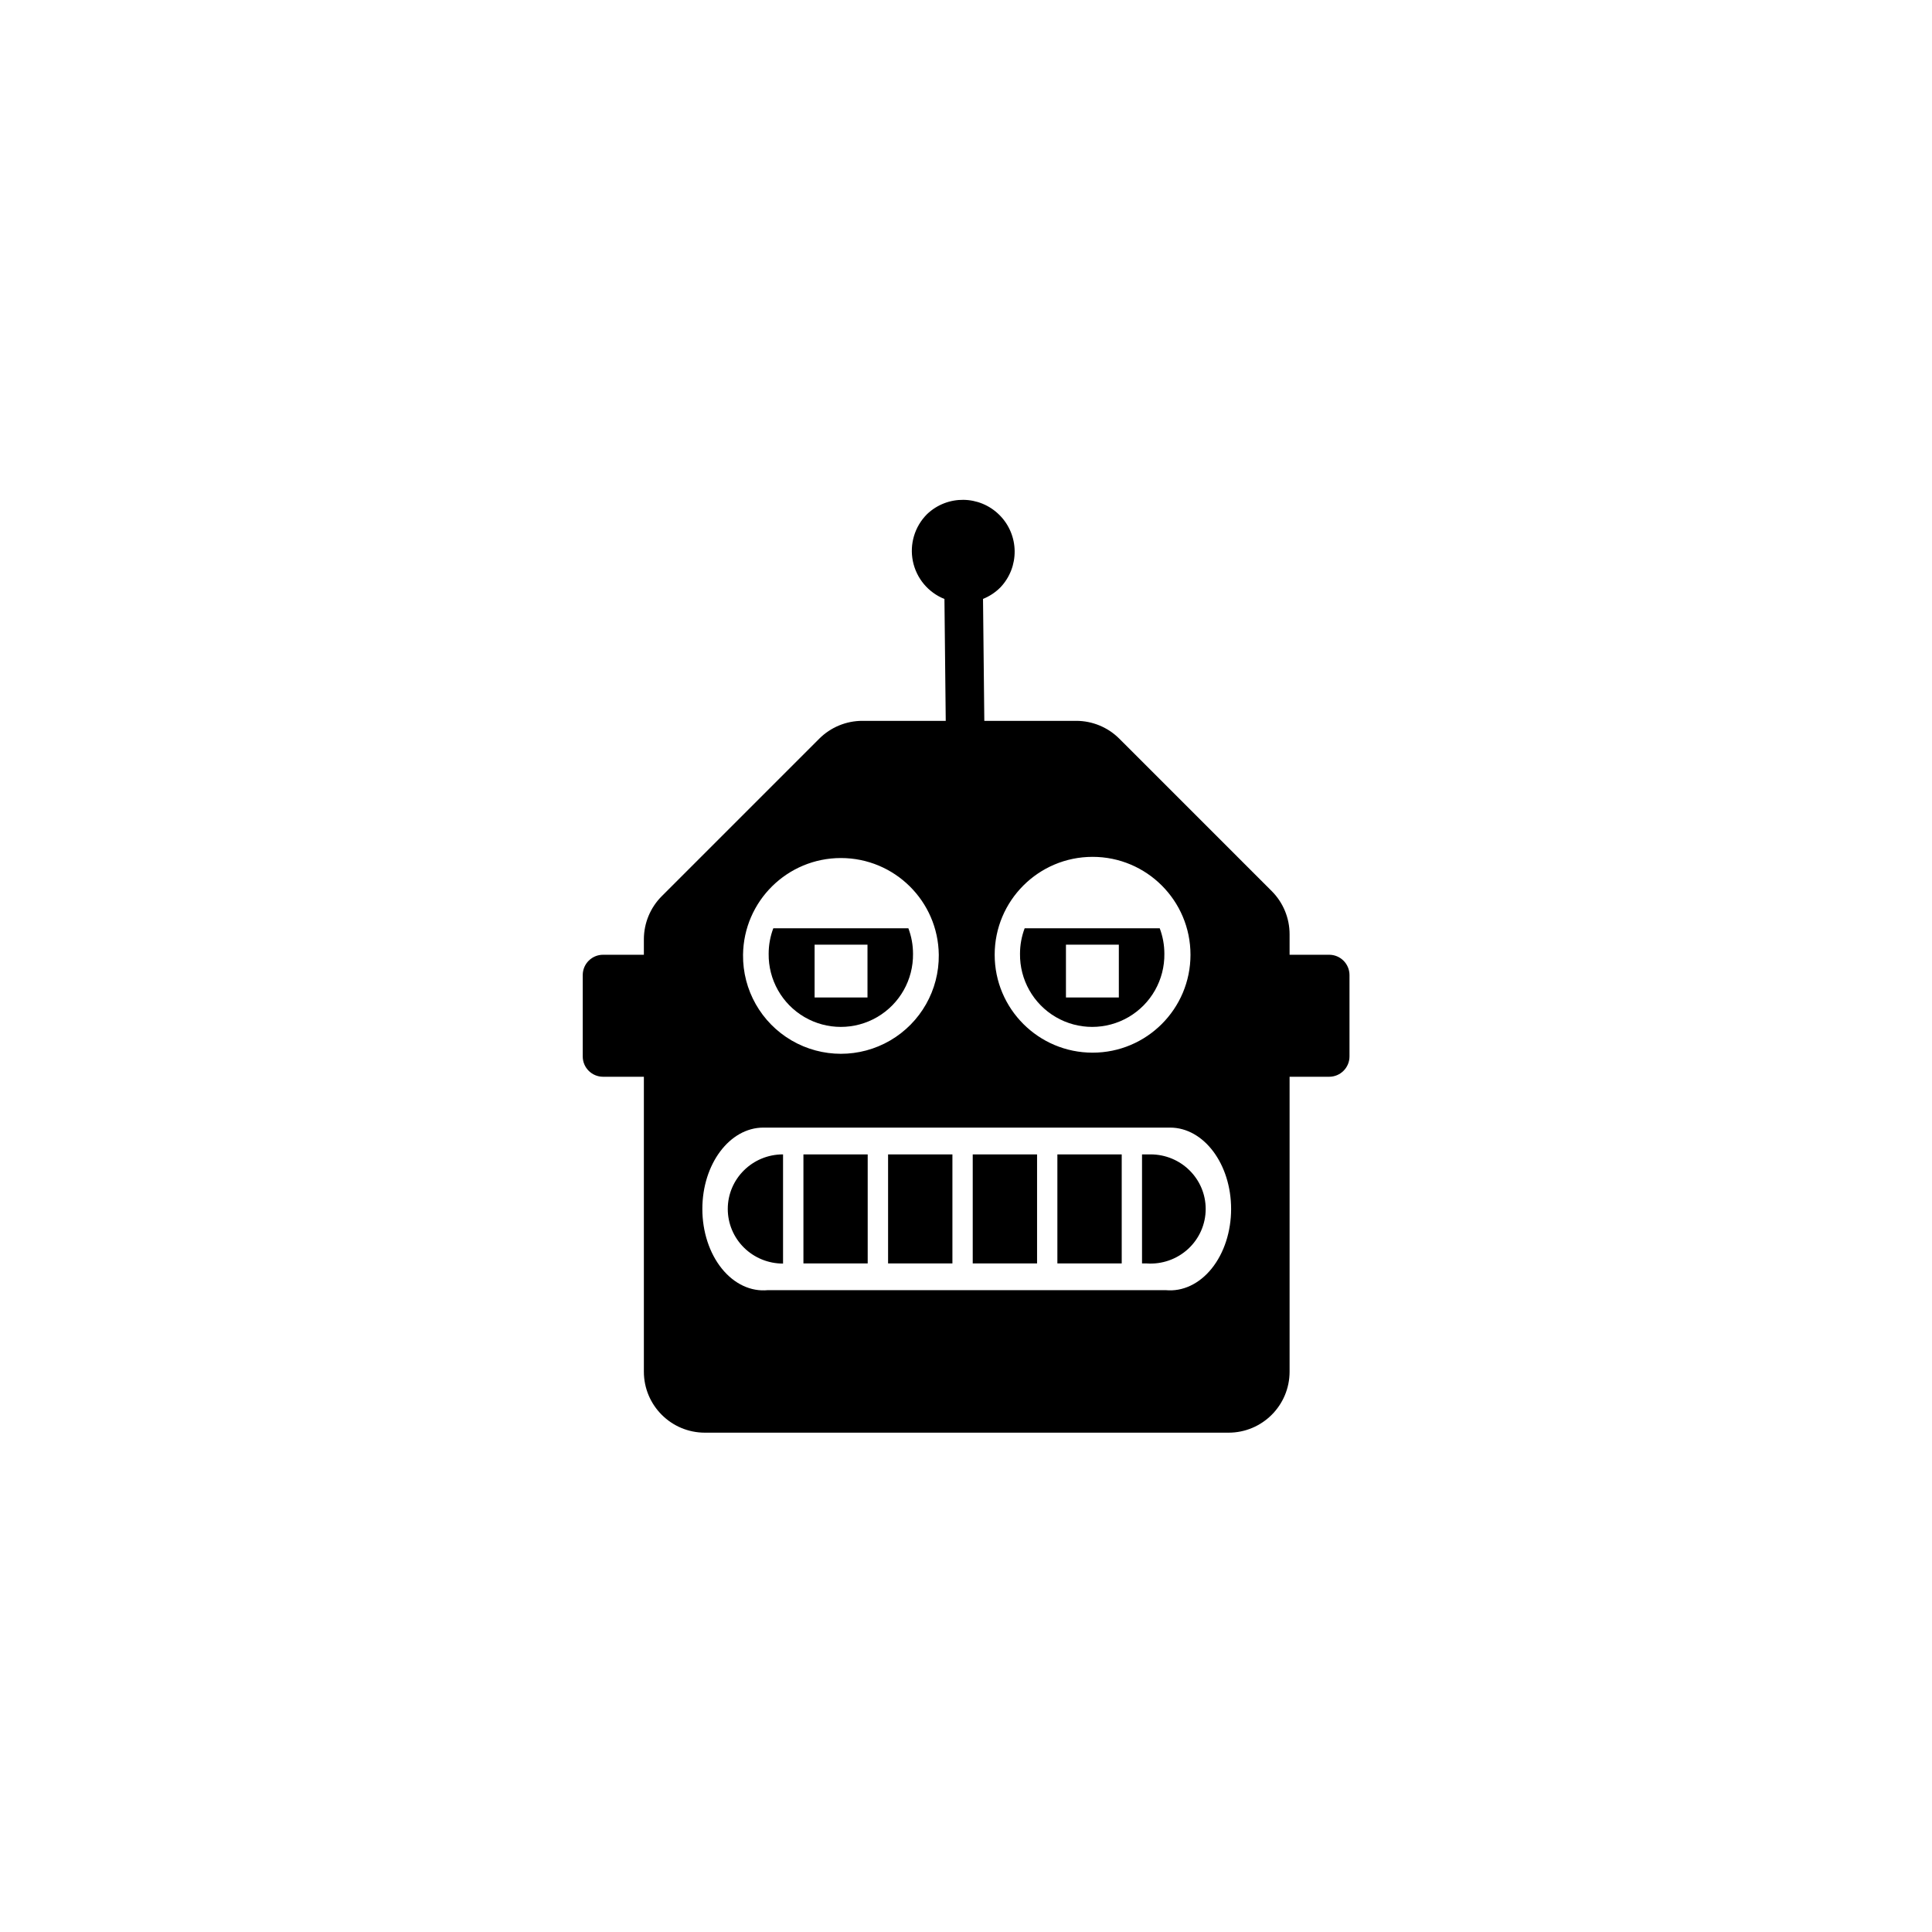
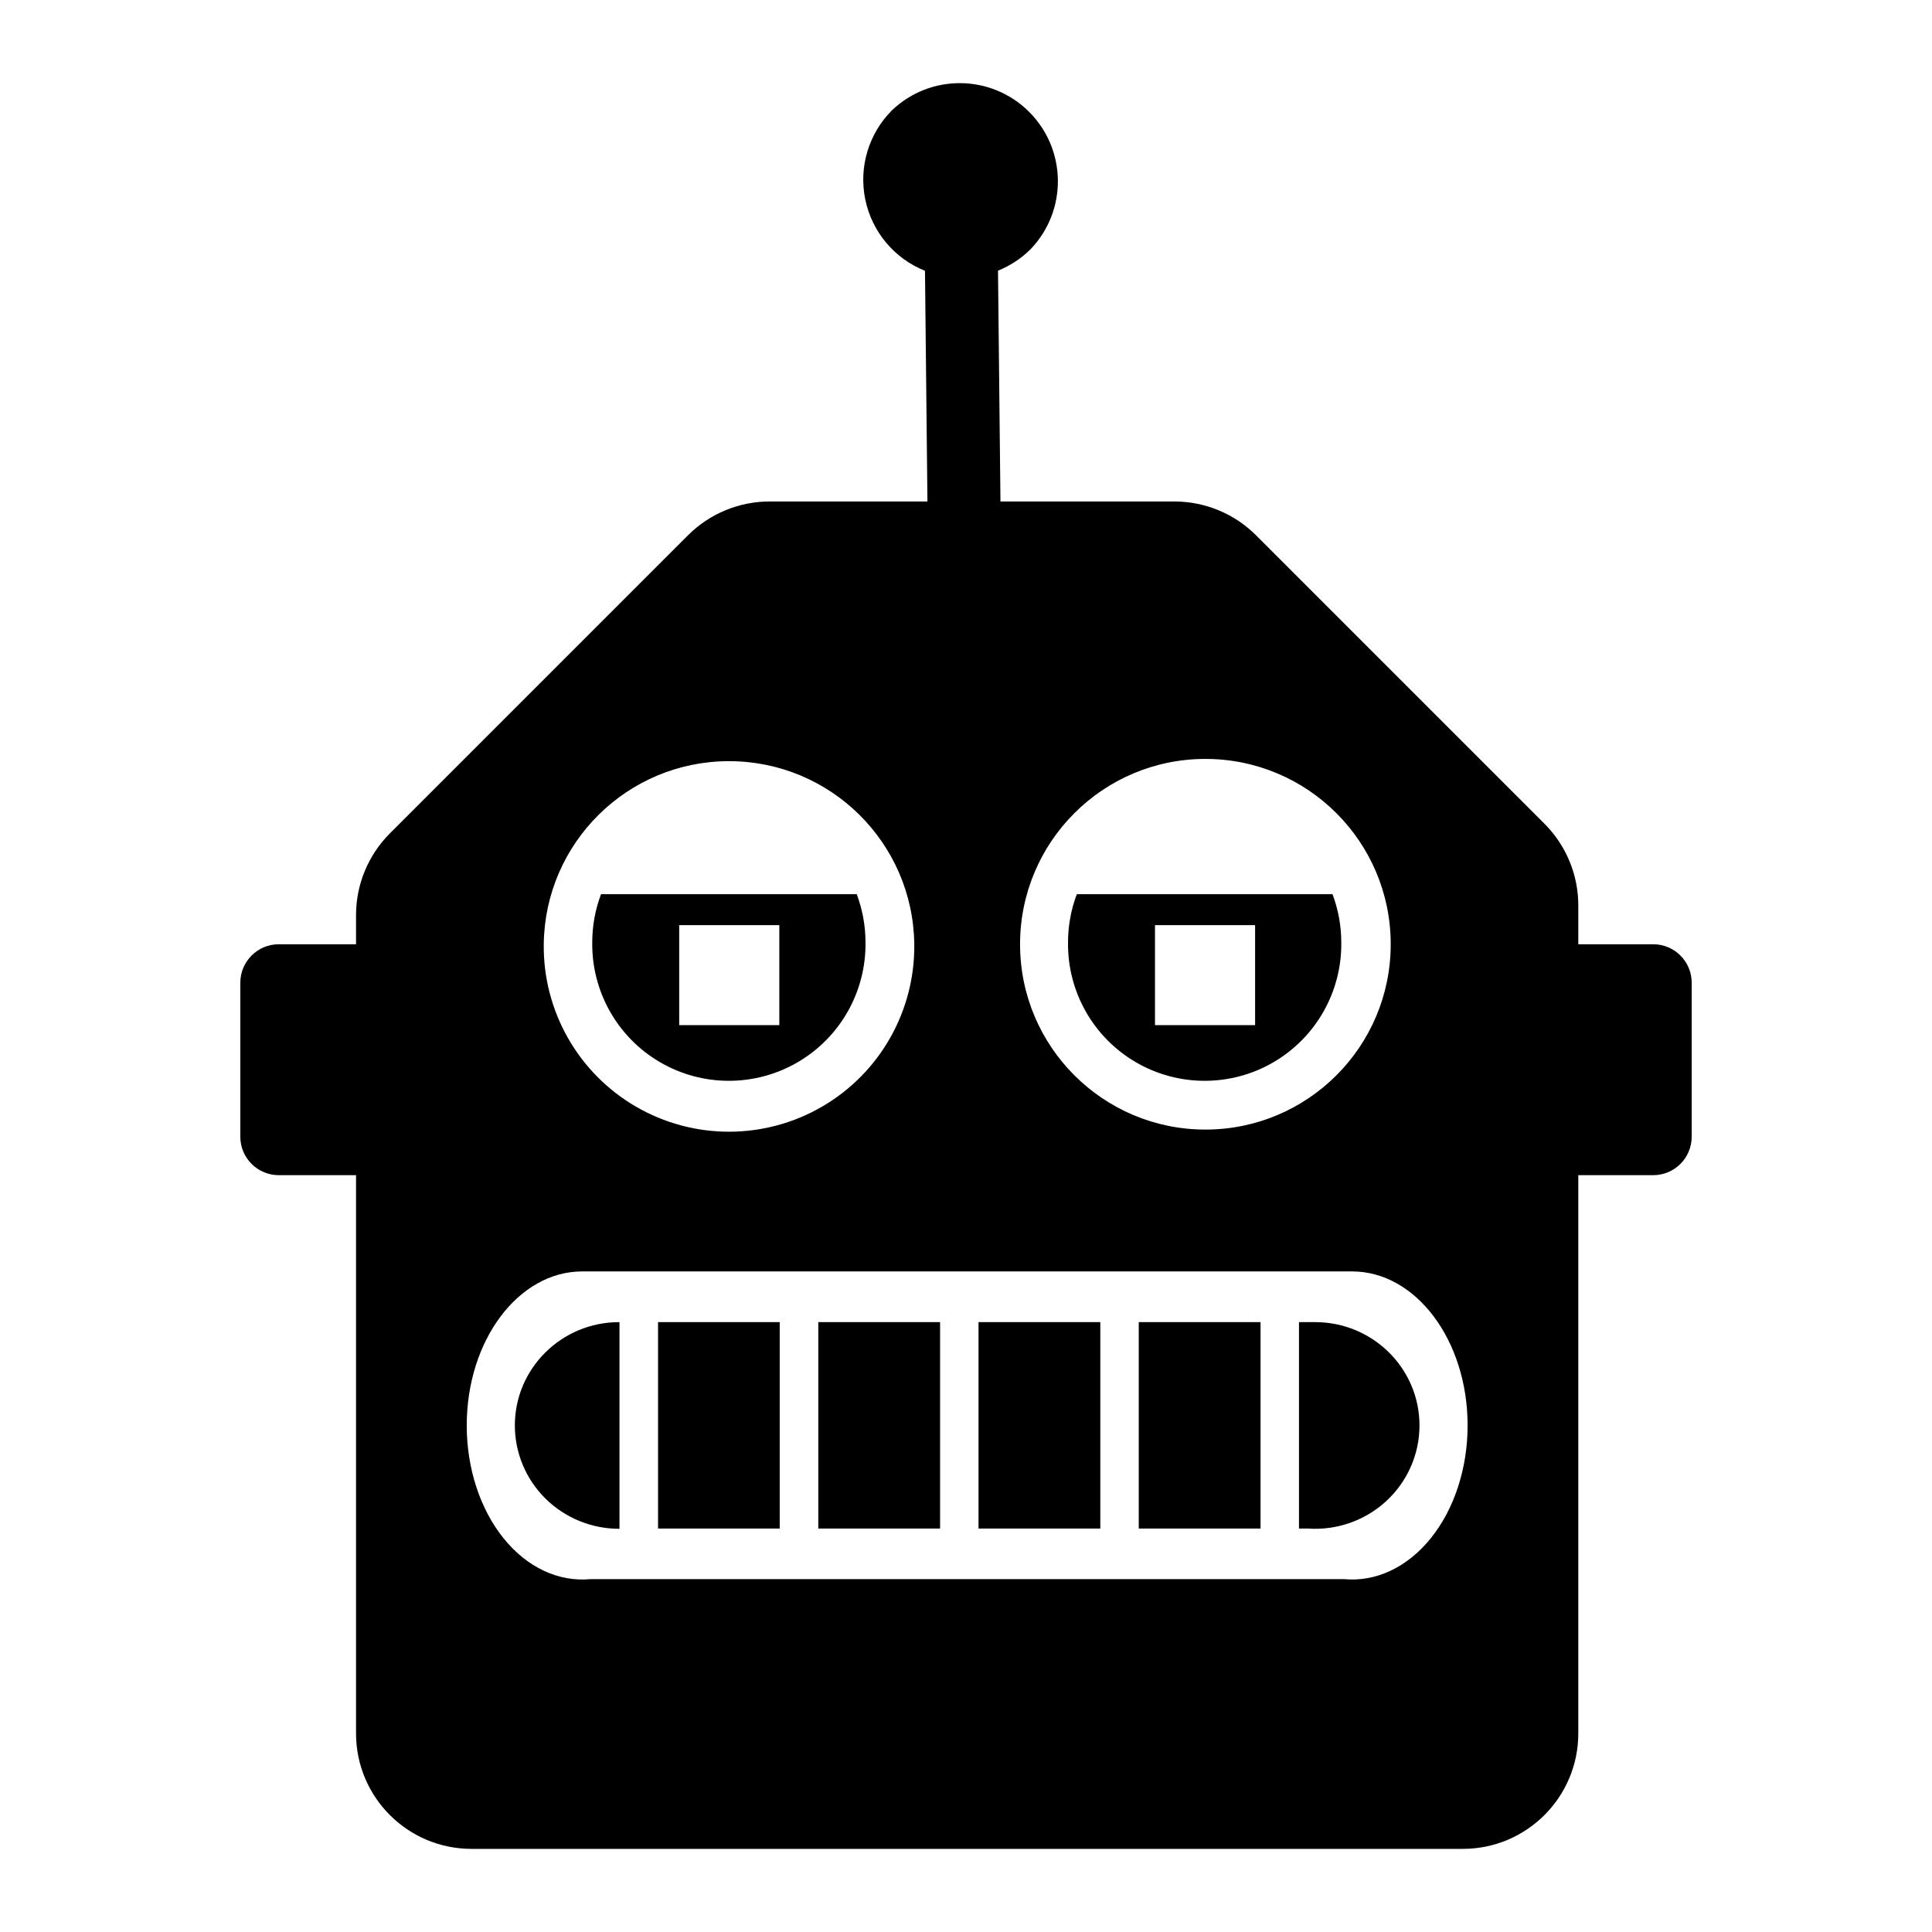
- <svg xmlns="http://www.w3.org/2000/svg" width="21" height="21" viewBox="0 0 21 21">
+ <svg xmlns="http://www.w3.org/2000/svg" width="21" height="21" version="1.1" viewBox="0 0 21 21">
  <style>.st1 {display:none}
		.st2 {fill:#000000;stroke:none;stroke-linecap:round;stroke-linejoin:round;stroke-width:0.24}
		.st3 {fill:none;fill-rule:evenodd;font-size:12px;overflow:visible;stroke-linecap:square;stroke-miterlimit:3}</style>
-   <g transform="scale(0.074083)">
-     <g>
-       <g id="shape1-1" transform="translate(0.000280035,-0.0004331)">
-         <rect x="0" y="-0.035" width="283.5" height="283.5" class="st1" />
+   <g transform="matrix(.14023 0 0 .14023 -9.3775 -9.3804)">
+     <g transform="translate(85.5 -73.256)">
+       <g transform="translate(27.279 -59.521)">
+         <path class="st2" d="m6.74 279.13v-7.75h7.76v7.75zm-6.06-10.15a10.591 10.591-180 0 0-0.68 3.73 10.591 10.591-180 1 0 21.18 0 10.591 10.591-180 0 0-0.68-3.73z" />
      </g>
-       <g id="group3-3" transform="translate(85.5,-73.2565)">
-         <g id="shape4-4" transform="translate(27.2792,-59.521)">
-           <path d="M6.74 279.13 L6.74 271.38 L14.5 271.38 L14.5 279.13 L6.74 279.13 ZM0.68 268.98 A10.591 10.591 -180 0 0         0 272.71 A10.591 10.591 -180 1 0 21.18 272.71 A10.591 10.591 -180 0 0 20.5 268.98 L0.68 268.98 Z" class="st2" />
-         </g>
-         <g id="shape5-6" transform="translate(64.1577,-59.521)">
-           <path d="M6.74 279.13 L6.74 271.38 L14.5 271.38 L14.5 279.13 L6.74 279.13 ZM0.68 268.98 A10.591 10.591 -180 0 0         0 272.71 A10.591 10.591 -180 1 0 21.18 272.71 A10.591 10.591 -180 0 0 20.5 268.98 L0.68 268.98 Z" class="st2" />
-         </g>
-         <g id="shape6-8">
-           <path d="M2.98 231.24 L8.97 231.24 L8.97 274.51 A8.952 8.952 -180 0 0 17.92 283.46 L94.76 283.46 A8.952 8.952         -180 0 0 103.71 274.51 L103.71 231.24 L109.52 231.24 A2.984 2.984 -180 0 0 112.5 228.26 L112.5 216.32         A2.984 2.984 -180 0 0 109.52 213.34 L103.71 213.34 L103.71 210.33 A8.952 8.952 -180 0 0 101.09         204 L78.73 181.64 A8.952 8.952 -180 0 0 72.4 179.02 L58.92 179.02 L58.73 161.13 A7.607 7.607         -180 0 0 61.27 159.45 A7.607 7.607 -180 0 0 50.51 148.7 A7.607 7.607 -180 0 0 53.07 161.14 L53.26         179.02 L41.03 179.02 A8.952 8.952 -180 0 0 34.7 181.64 L11.59 204.75 A8.952 8.952 -180 0 0 8.97         211.08 L8.97 213.34 L2.98 213.34 A2.984 2.984 -180 0 0 -0 216.32 L0 228.26 A2.984 2.984 -180         0 0 2.98 231.24 ZM86.18 238.7 A11.936 8.952 90 0 1 95.13 250.64 A11.936 8.952 90 0 1 85.54 262.55         L27.15 262.55 A11.936 8.952 90 0 1 17.55 250.64 A11.936 8.952 90 0 1 26.5 238.7 L86.18 238.7 ZM82.06         242.63 L82.06 258.63 L82.73 258.63 A8.091 8.008 -0 0 0 91.4 250.64 A8.091 8.008 -0 0 0 83.31         242.63 L82.06 242.63 ZM69.64 242.63 L69.64 258.63 L79.08 258.63 L79.08 242.63 L69.64 242.63 ZM57.22         242.63 L57.22 258.63 L66.66 258.63 L66.66 242.63 L57.22 242.63 ZM44.8 242.63 L44.8 258.63 L54.24 258.63         L54.24 242.63 L44.8 242.63 ZM29.39 258.65 L29.39 242.63 L29.37 242.63 A8.091 8.008 -0 0 0 21.28         250.64 A8.091 8.008 -0 0 0 29.39 258.65 ZM32.38 242.63 L32.38 258.63 L41.81 258.63 L41.81 242.63         L32.38 242.63 ZM60.44 213.34 A14.365 14.365 0 1 1 89.17 213.34 A14.365 14.365 0 1 1 60.44 213.34 ZM23.52         213.34 A14.361 14.361 0 0 1 52.24 213.34 A14.361 14.361 0 1 1 23.52 213.34 Z" class="st2" />
-         </g>
+       <g transform="translate(64.158 -59.521)">
+         <path class="st2" d="m6.74 279.13v-7.75h7.76v7.75zm-6.06-10.15a10.591 10.591-180 0 0-0.68 3.73 10.591 10.591-180 1 0 21.18 0 10.591 10.591-180 0 0-0.68-3.73z" />
      </g>
+       <path class="st2" d="m2.98 231.24h5.99v43.27a8.952 8.952-180 0 0 8.95 8.95h76.84a8.952 8.952-180 0 0 8.95-8.95v-43.27h5.81a2.984 2.984-180 0 0 2.98-2.98v-11.94a2.984 2.984-180 0 0-2.98-2.98h-5.81v-3.01a8.952 8.952-180 0 0-2.62-6.33l-22.36-22.36a8.952 8.952-180 0 0-6.33-2.62h-13.48l-0.19-17.89a7.607 7.607-180 0 0 2.54-1.68 7.607 7.607-180 0 0-10.76-10.75 7.607 7.607-180 0 0 2.56 12.44l0.19 17.88h-12.23a8.952 8.952-180 0 0-6.33 2.62l-23.11 23.11a8.952 8.952-180 0 0-2.62 6.33v2.26h-5.99a2.984 2.984-180 0 0-2.98 2.98v11.94a2.984 2.984-180 0 0 2.98 2.98zm83.2 7.46a11.936 8.952 90 0 1 8.95 11.94 11.936 8.952 90 0 1-9.59 11.91h-58.39a11.936 8.952 90 0 1-9.6-11.91 11.936 8.952 90 0 1 8.95-11.94zm-4.12 3.93v16h0.67a8.091 8.008 0 0 0 8.67-7.99 8.091 8.008 0 0 0-8.09-8.01zm-12.42 0v16h9.44v-16zm-12.42 0v16h9.44v-16zm-12.42 0v16h9.44v-16zm-15.41 16.02v-16.02h-0.02a8.091 8.008 0 0 0-8.09 8.01 8.091 8.008 0 0 0 8.11 8.01zm2.99-16.02v16h9.43v-16zm28.06-29.29a14.365 14.365 0 1 1 28.73 0 14.365 14.365 0 1 1-28.73 0zm-36.92 0a14.361 14.361 0 0 1 28.72 0 14.361 14.361 0 1 1-28.72 0z" />
    </g>
  </g>
</svg>
